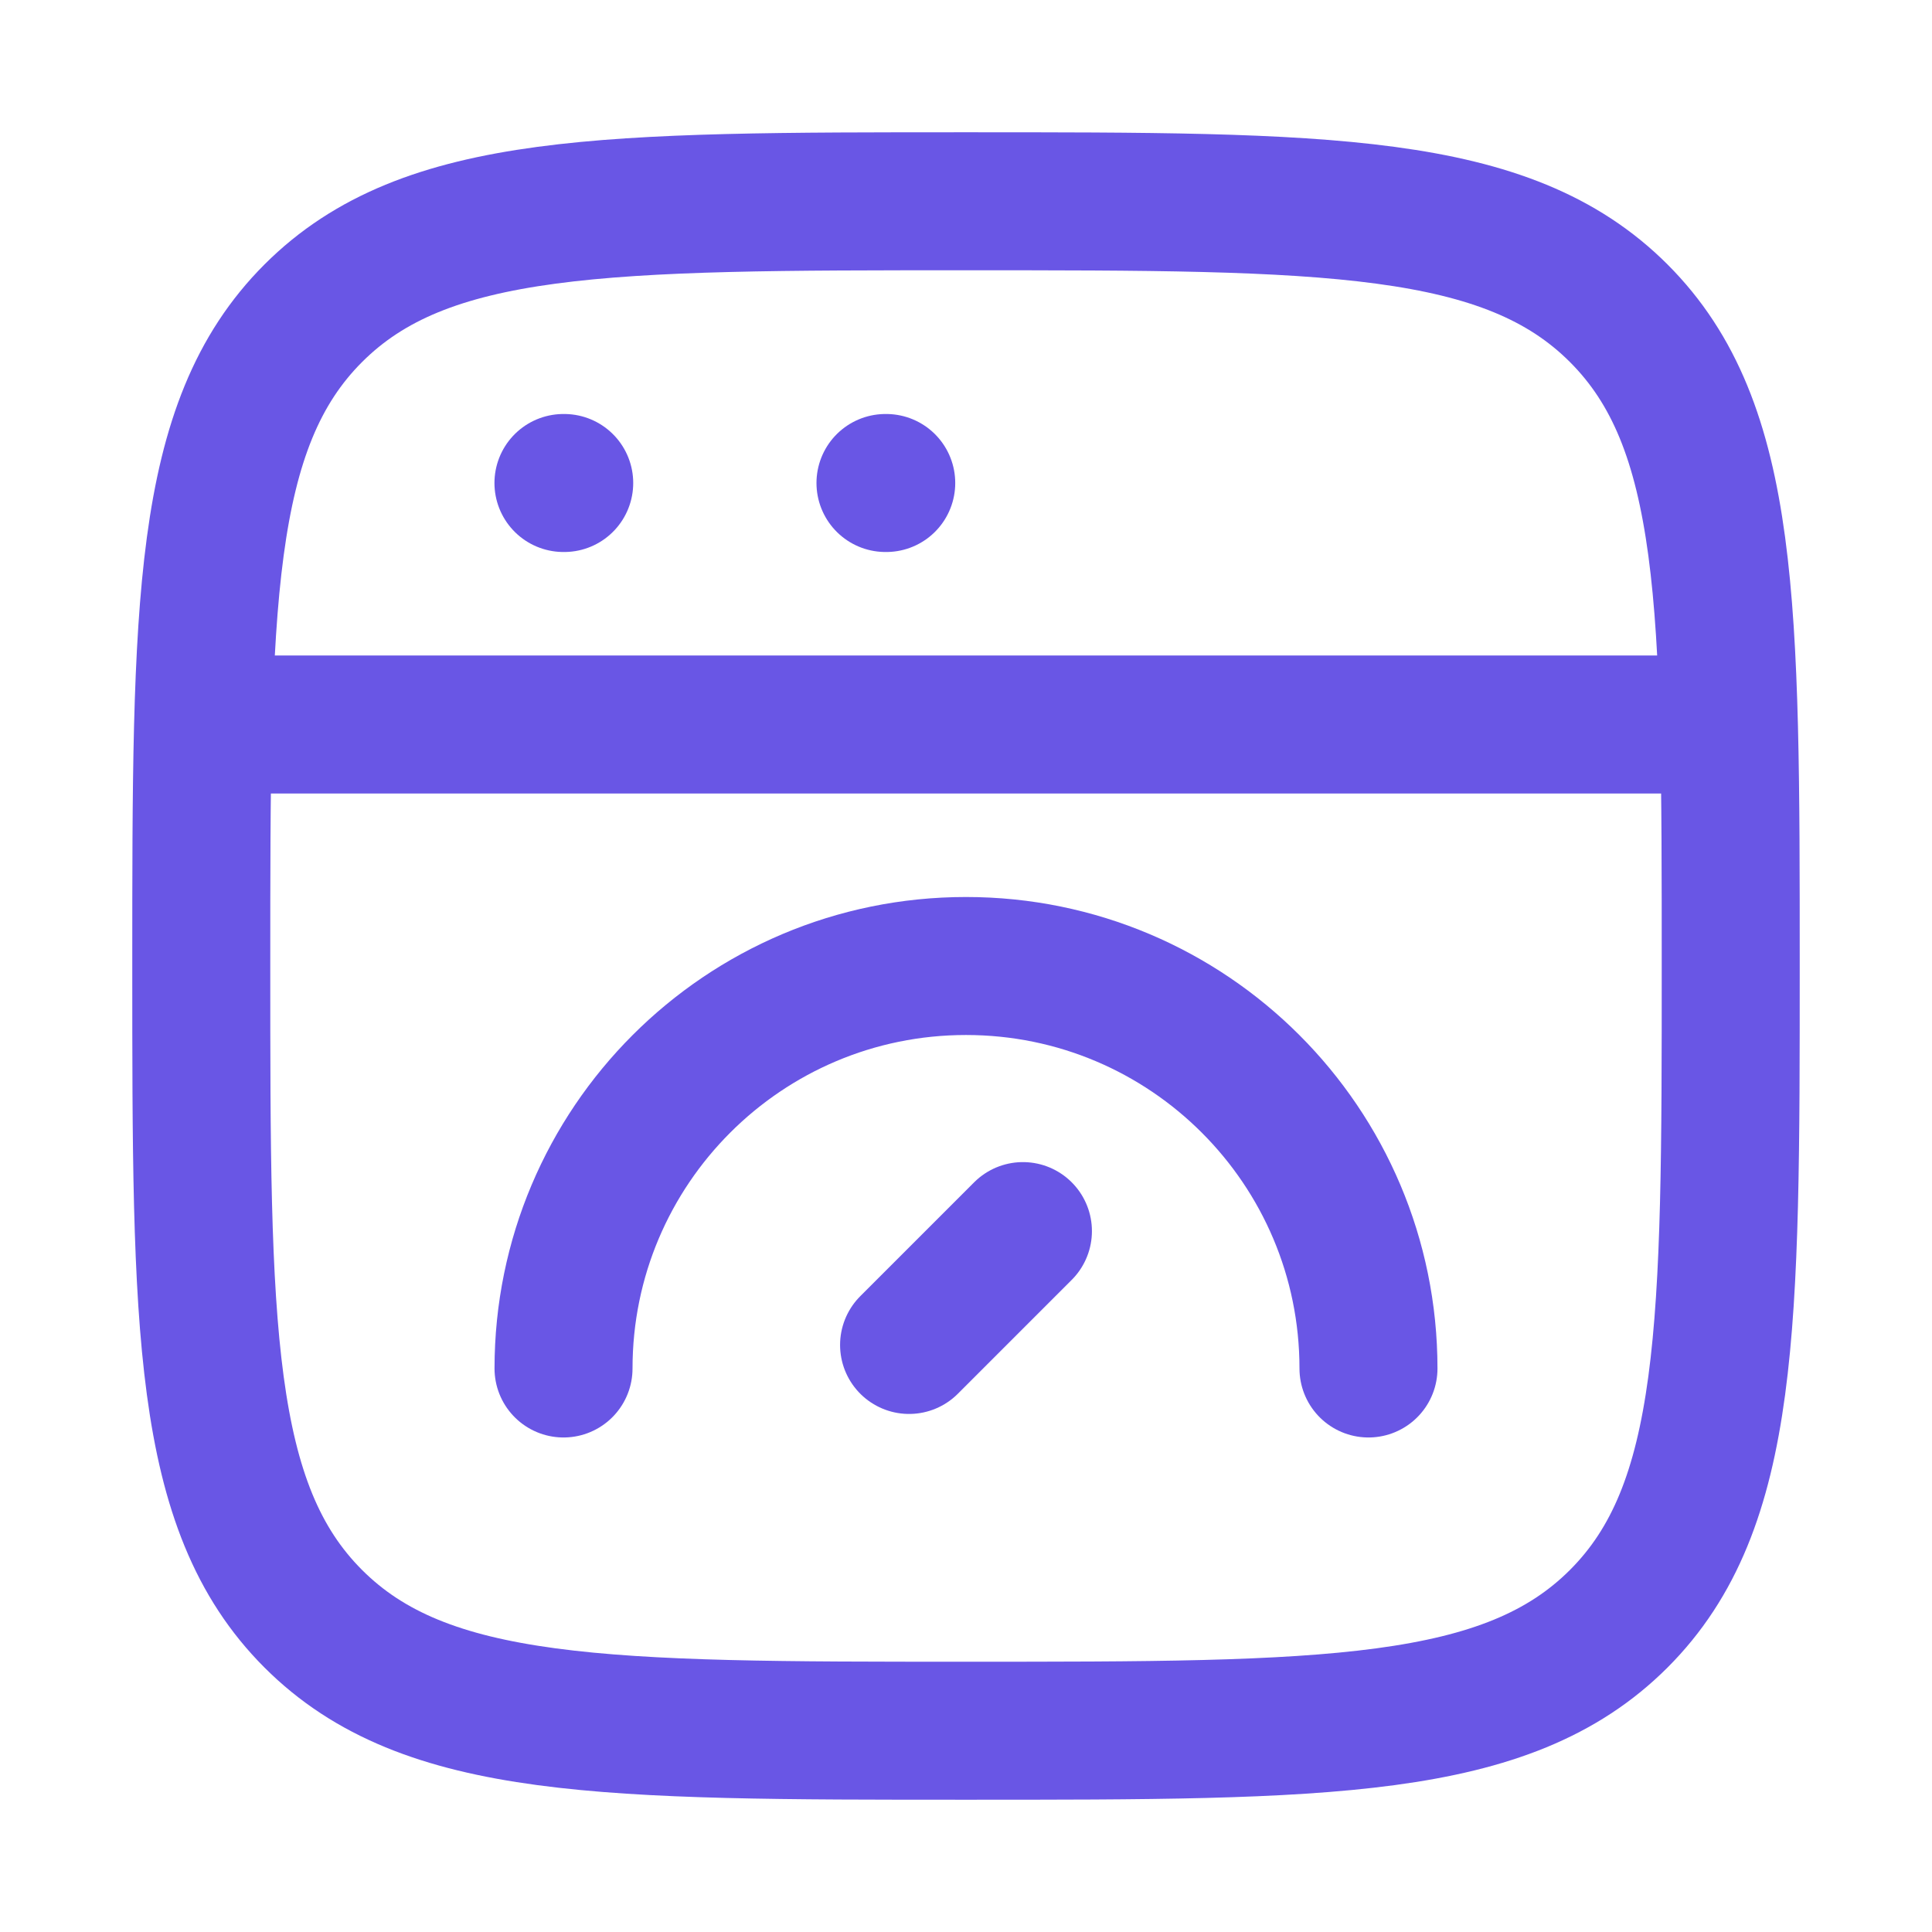
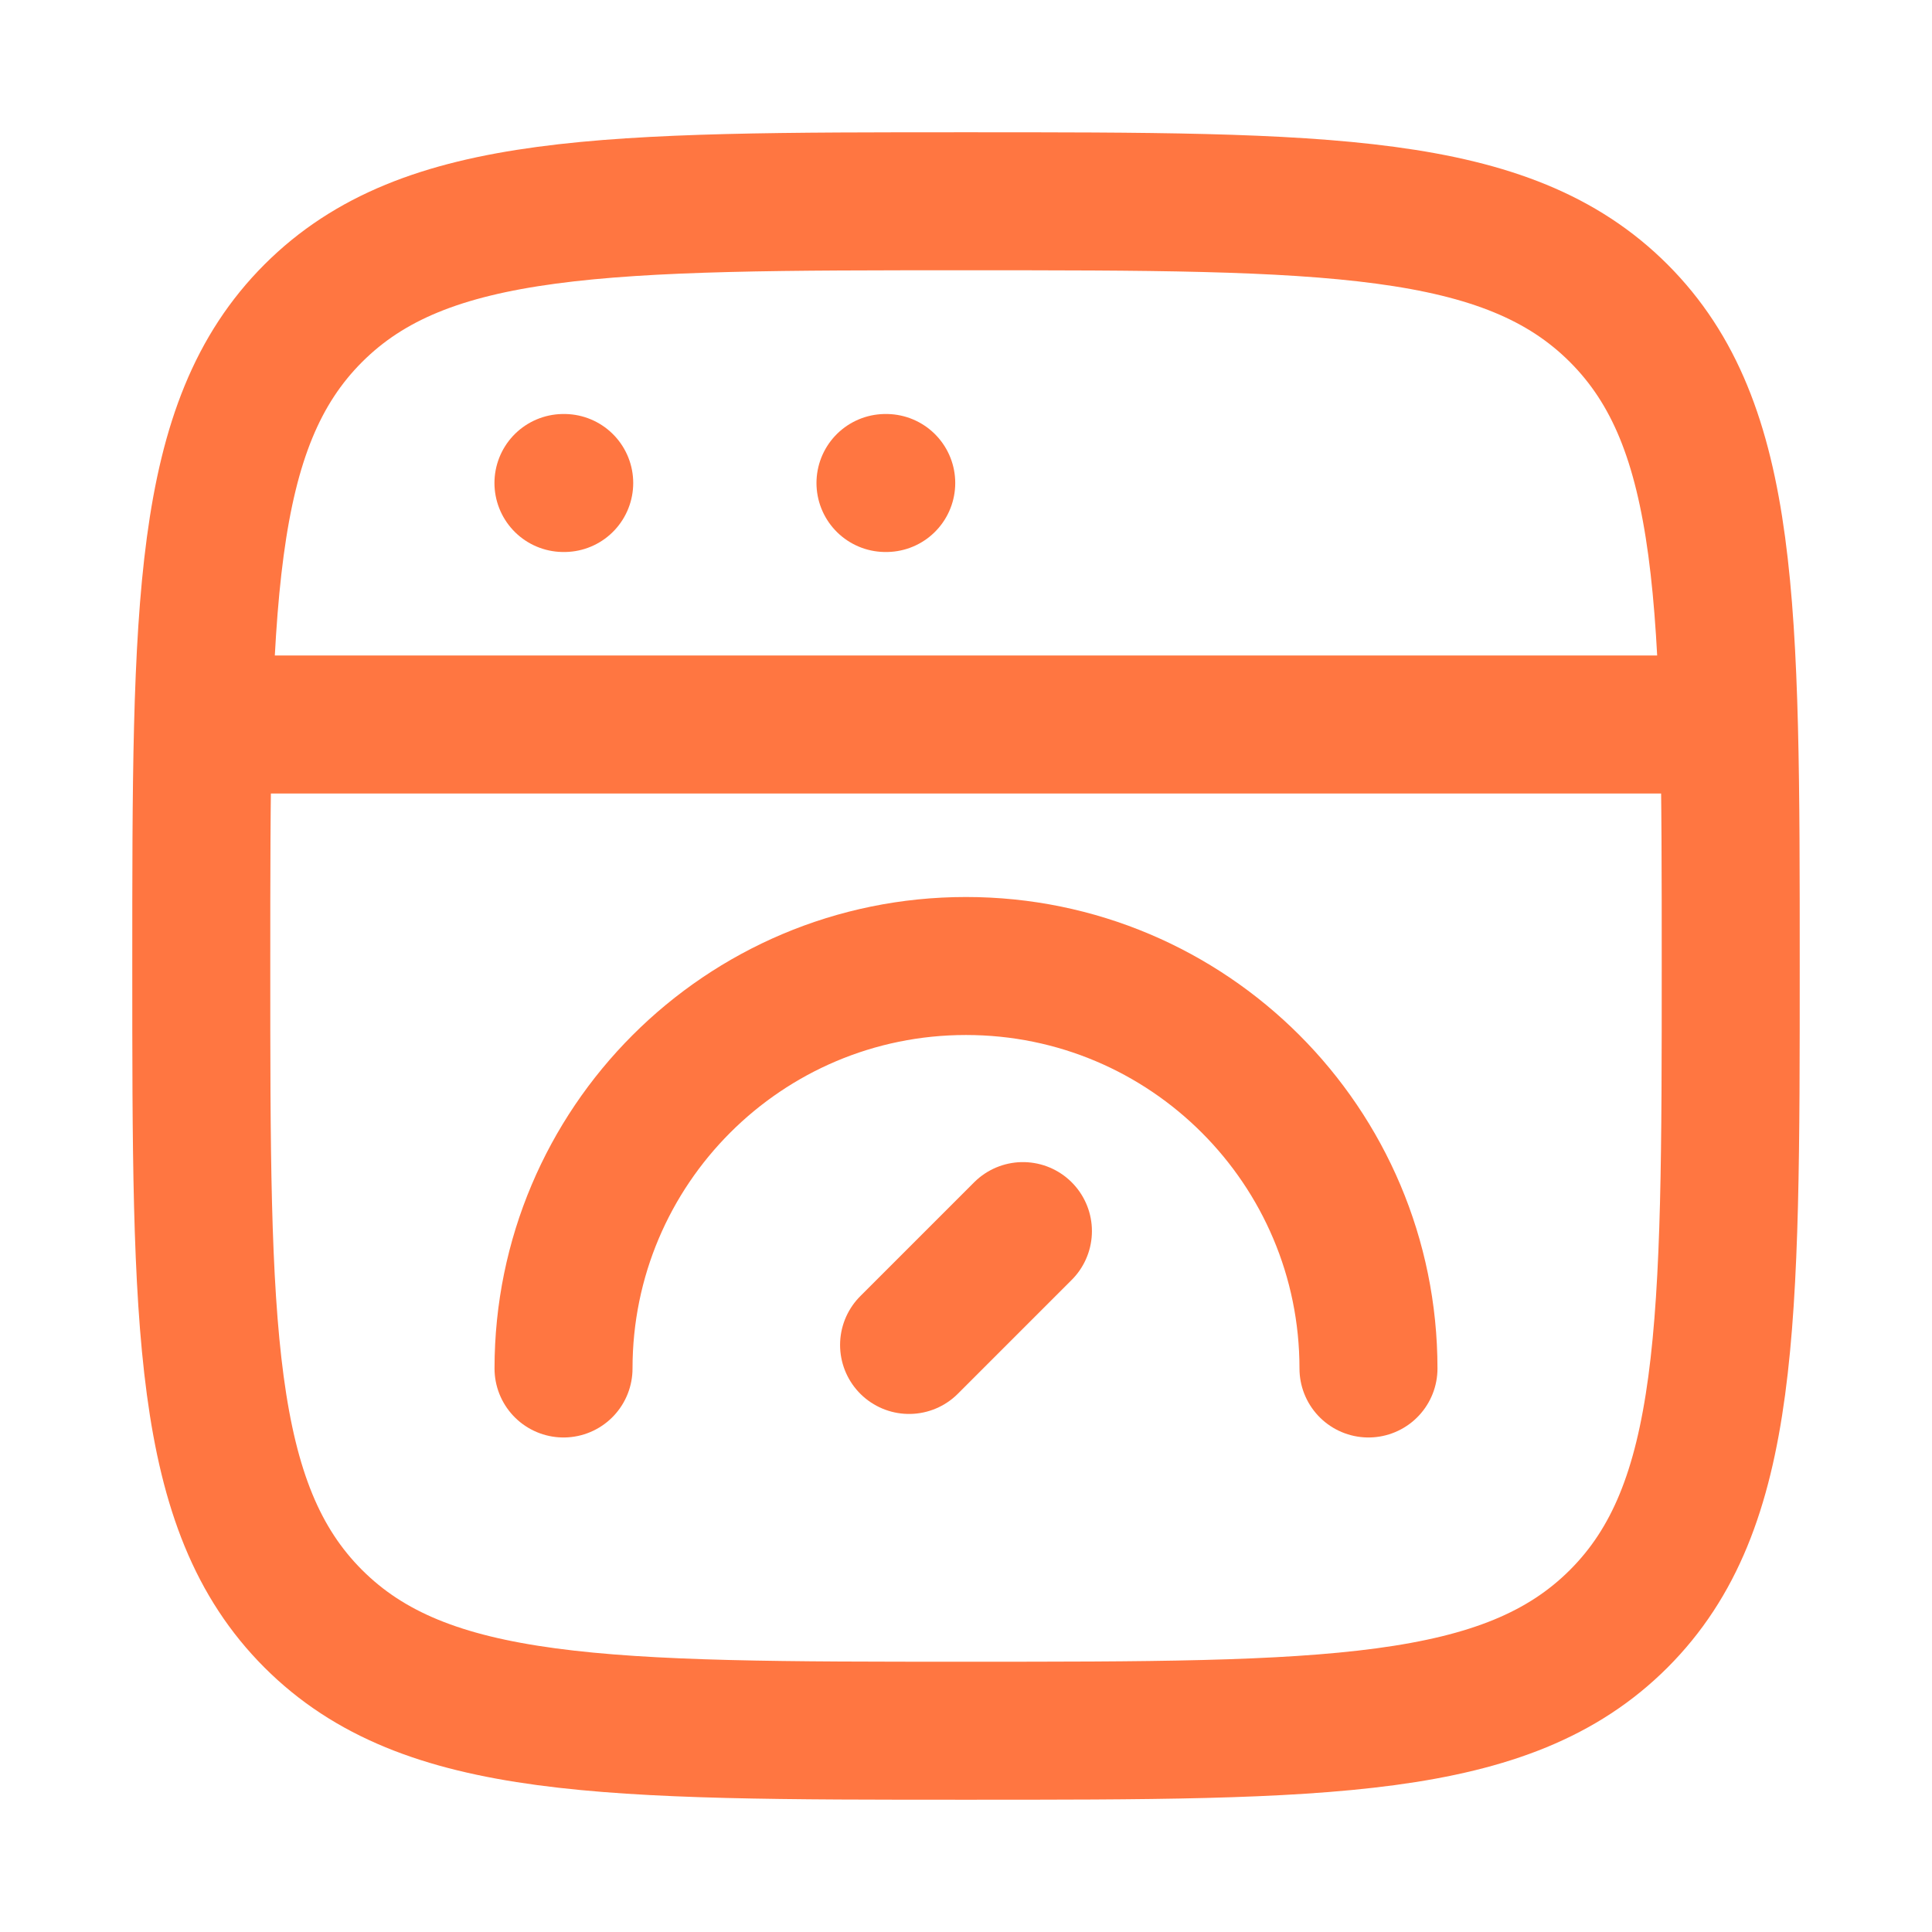
<svg xmlns="http://www.w3.org/2000/svg" width="28" height="28" viewBox="0 0 28 28" fill="none">
-   <path d="M2.917 14C2.917 8.775 2.917 6.163 4.54 4.54C6.163 2.917 8.775 2.917 14 2.917C19.225 2.917 21.837 2.917 23.46 4.54C25.083 6.163 25.083 8.775 25.083 14C25.083 19.225 25.083 21.837 23.46 23.46C21.837 25.083 19.225 25.083 14 25.083C8.775 25.083 6.163 25.083 4.54 23.46C2.917 21.837 2.917 19.225 2.917 14Z" stroke="#6956E5" stroke-width="2" />
-   <path d="M2.917 10.5H25.083" stroke="#6956E5" stroke-width="2" stroke-linejoin="round" />
-   <path d="M8.166 7H8.177" stroke="#6956E5" stroke-width="2" stroke-linecap="round" stroke-linejoin="round" />
-   <path d="M12.833 7H12.844" stroke="#6956E5" stroke-width="2" stroke-linecap="round" stroke-linejoin="round" />
-   <path d="M19.833 19.833C19.833 16.612 17.222 14 14 14C10.778 14 8.167 16.612 8.167 19.833" stroke="#6956E5" stroke-width="2" stroke-linecap="round" />
-   <path d="M14.825 17.842L13.175 19.492" stroke="#6956E5" stroke-width="2" stroke-linecap="round" stroke-linejoin="round" />
+   <path d="M2.917 14C2.917 8.775 2.917 6.163 4.54 4.54C6.163 2.917 8.775 2.917 14 2.917C19.225 2.917 21.837 2.917 23.46 4.54C25.083 6.163 25.083 8.775 25.083 14C25.083 19.225 25.083 21.837 23.46 23.46C21.837 25.083 19.225 25.083 14 25.083C8.775 25.083 6.163 25.083 4.54 23.46C2.917 21.837 2.917 19.225 2.917 14Z" stroke="#ff7641" stroke-width="2" />
+   <path d="M2.917 10.5H25.083" stroke="#ff7641" stroke-width="2" stroke-linejoin="round" />
+   <path d="M8.166 7H8.177" stroke="#ff7641" stroke-width="2" stroke-linecap="round" stroke-linejoin="round" />
+   <path d="M12.833 7H12.844" stroke="#ff7641" stroke-width="2" stroke-linecap="round" stroke-linejoin="round" />
+   <path d="M19.833 19.833C19.833 16.612 17.222 14 14 14C10.778 14 8.167 16.612 8.167 19.833" stroke="#ff7641" stroke-width="2" stroke-linecap="round" />
+   <path d="M14.825 17.842L13.175 19.492" stroke="#ff7641" stroke-width="2" stroke-linecap="round" stroke-linejoin="round" />
</svg>
